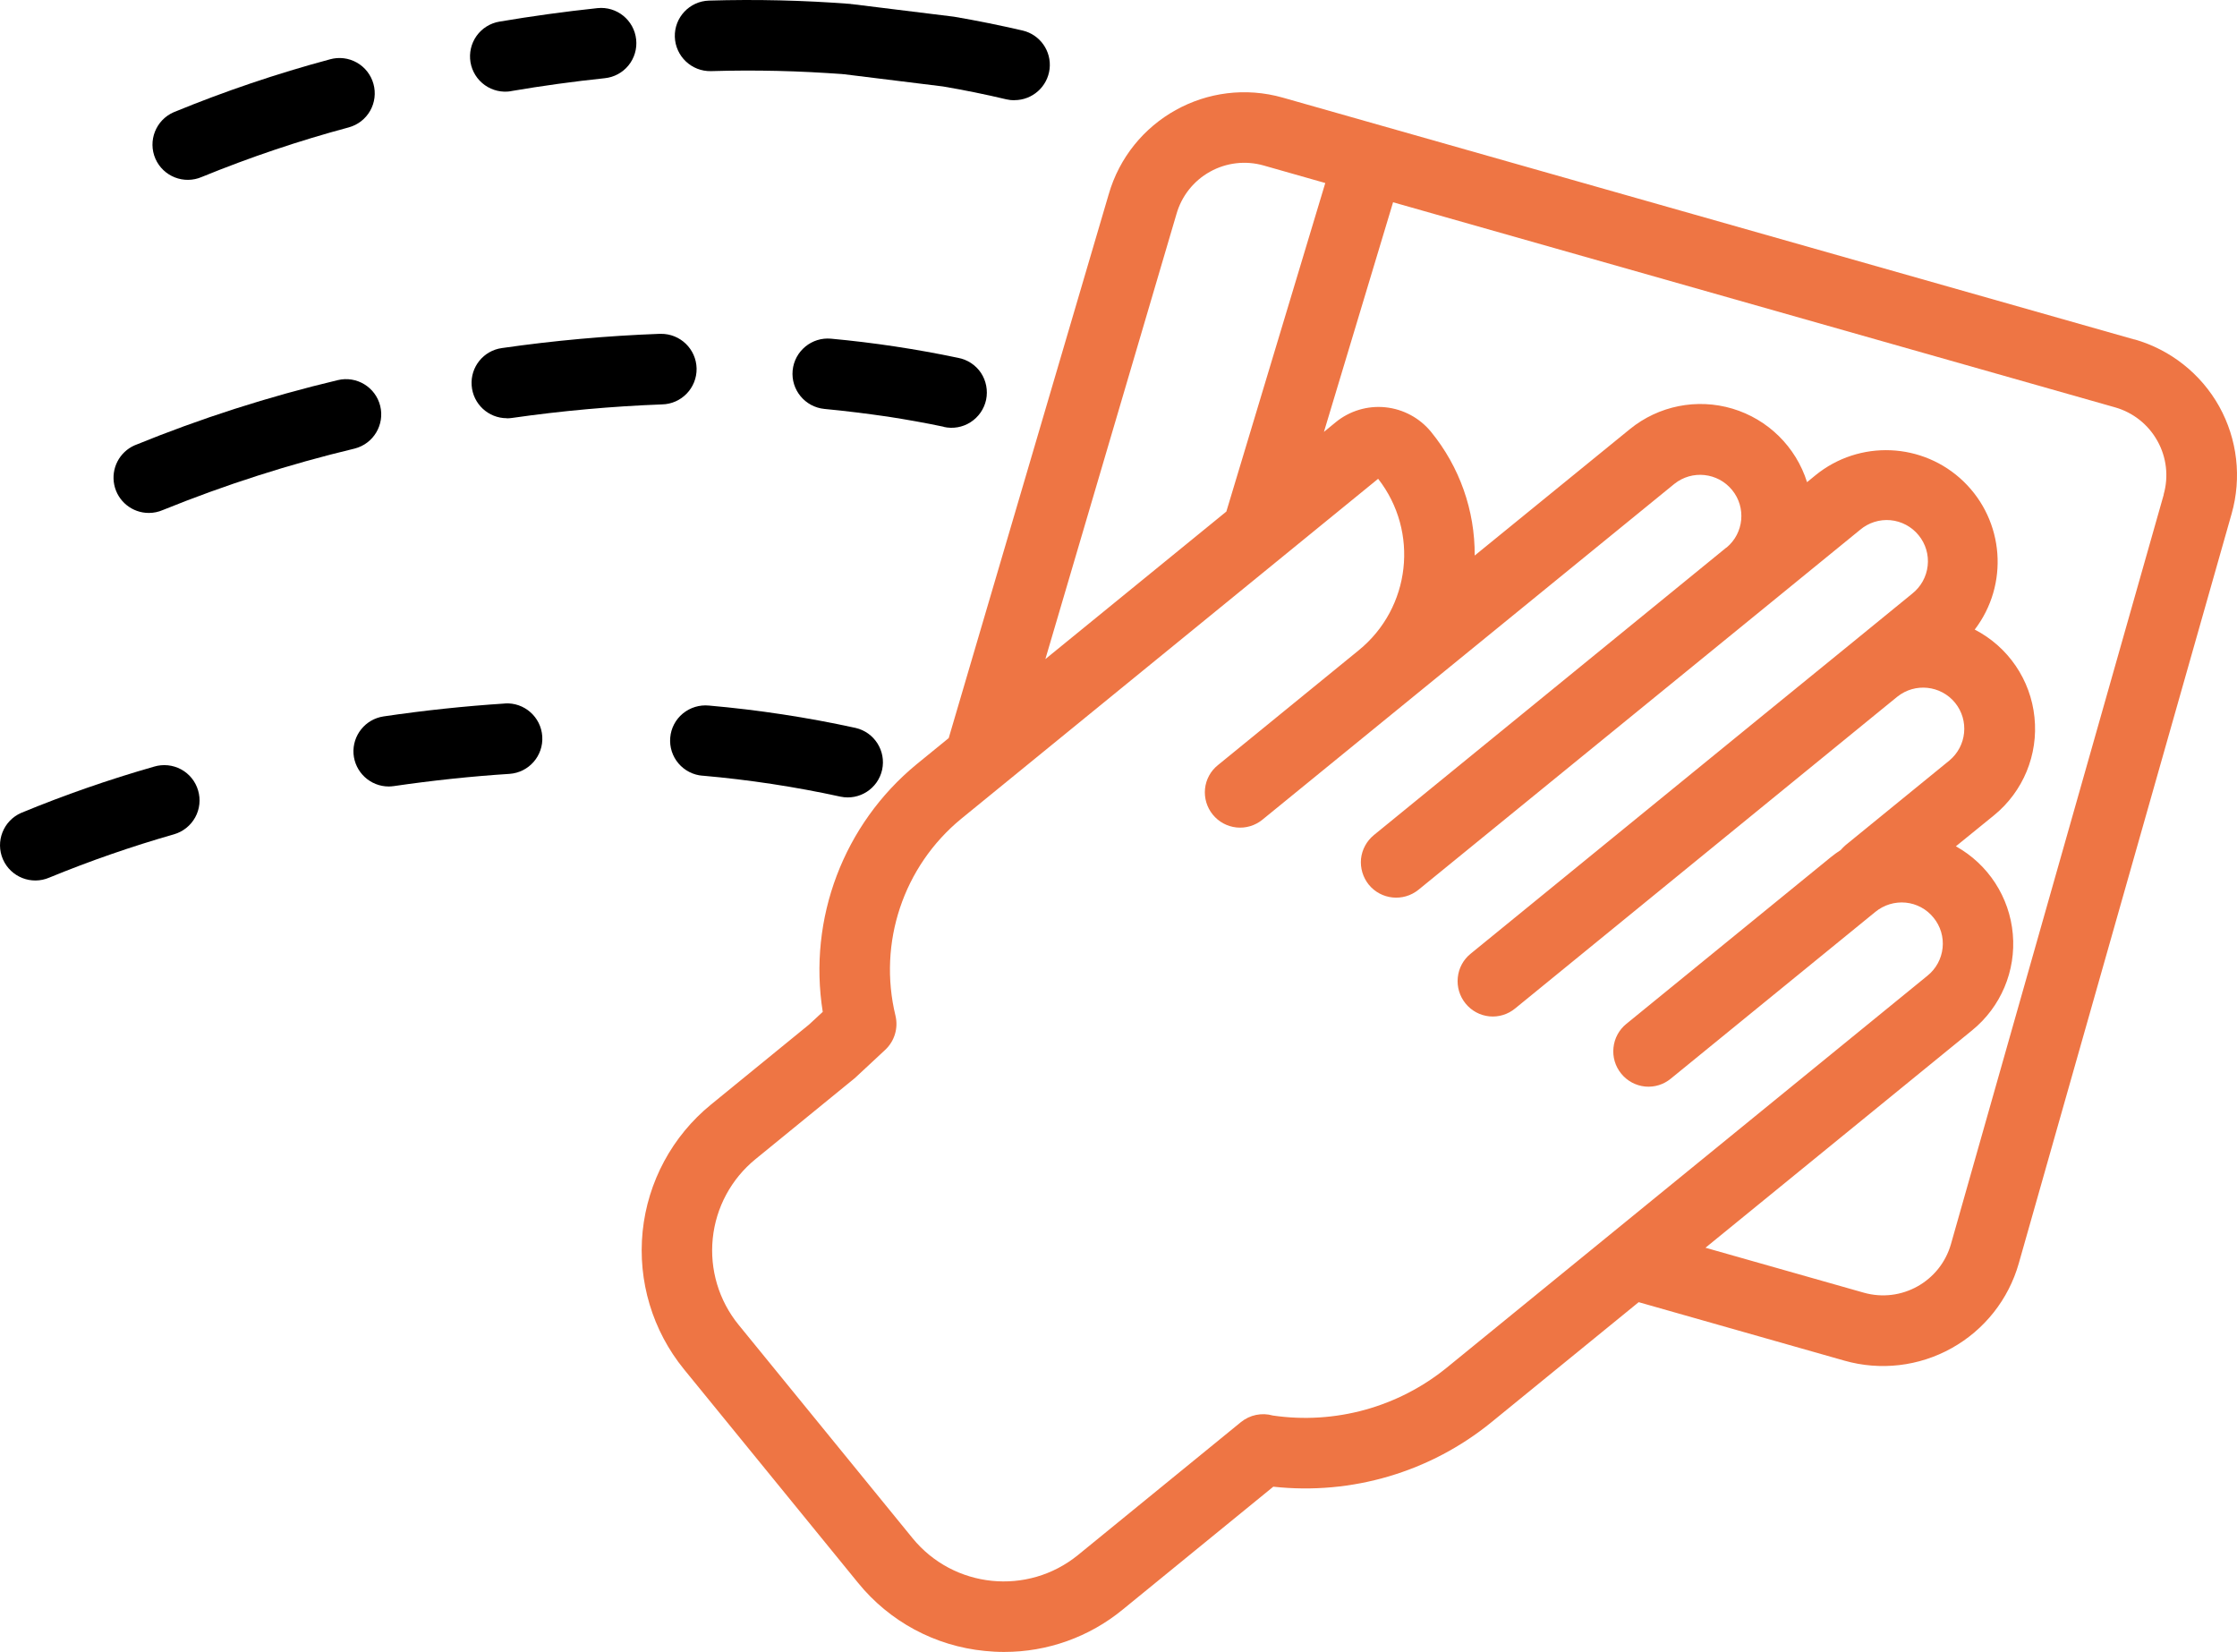
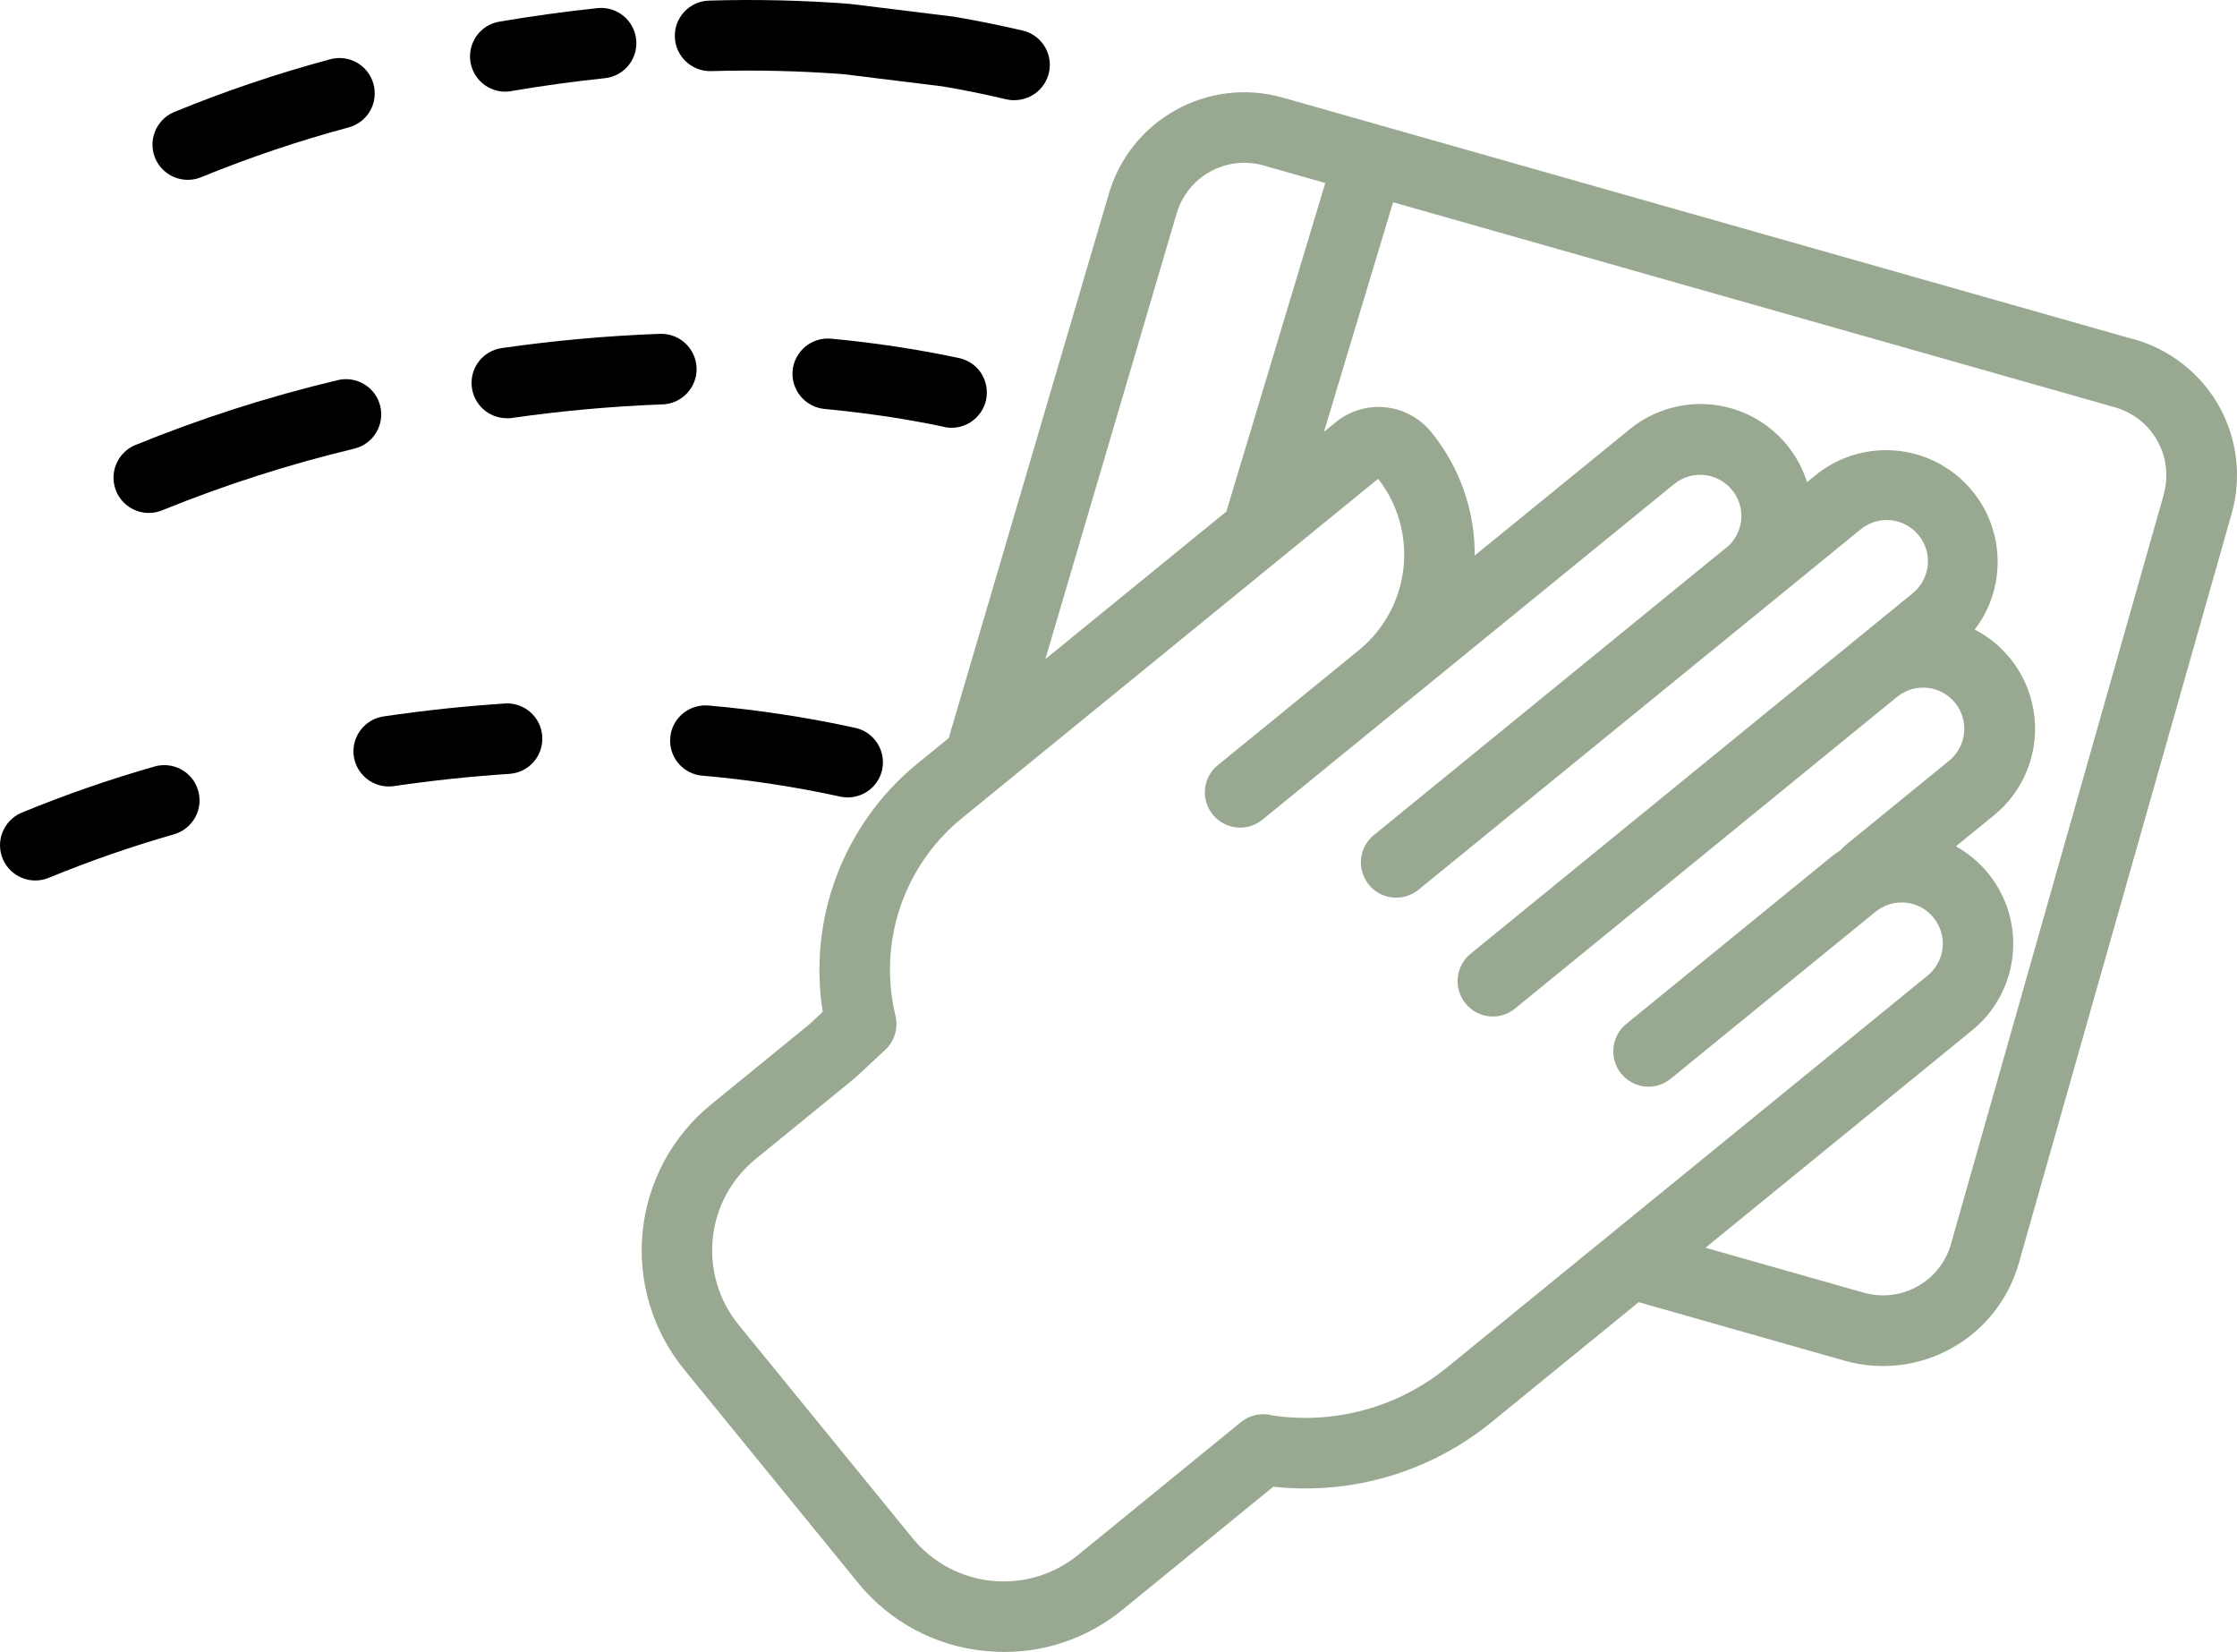
<svg xmlns="http://www.w3.org/2000/svg" width="86.718" height="64.031">
  <g data-name="Group 78">
-     <path data-name="Path 50" d="M82.743 13.16L49.731 3.785a5.471 5.471 0 00-6.754 3.754l-6.2 21.07-1.242 1.012a10.325 10.325 0 00-3.641 9.6l-.534.494-3.8 3.1a7.3 7.3 0 00-2.648 4.914 7.3 7.3 0 001.605 5.348l6.742 8.27a7.227 7.227 0 004.914 2.644 6.912 6.912 0 00.754.039 7.221 7.221 0 004.594-1.641l5.839-4.764a11.418 11.418 0 008.457-2.5l5.707-4.652 7.973 2.266a5.46 5.46 0 004.16-.484 5.469 5.469 0 002.6-3.281l8.252-29.059a5.481 5.481 0 00-.48-4.16 5.491 5.491 0 00-3.285-2.6zM45.606 8.297a2.73 2.73 0 011.3-1.641 2.734 2.734 0 012.078-.242l2.391.68-3.835 12.734-7.016 5.719zm10.488 44.707a8.7 8.7 0 01-6.75 1.863 1.374 1.374 0 00-1.238.254l-6.316 5.152a4.564 4.564 0 01-6.418-.656l-6.742-8.269a4.563 4.563 0 01-1-3.344 4.562 4.562 0 011.656-3.074l3.836-3.129c.023-.02.047-.039.066-.059l1.125-1.047a1.374 1.374 0 00.4-1.328 7.566 7.566 0 012.547-7.629l16.164-13.18a4.781 4.781 0 01-.75 6.645l-5.461 4.453a1.35 1.35 0 00-.5.918 1.369 1.369 0 00.3 1 1.365 1.365 0 001.922.2l4.6-3.75 11.375-9.271a1.6 1.6 0 012.234.238 1.591 1.591 0 01-.215 2.234h-.008L53.26 32.367a1.383 1.383 0 00-.5.922 1.392 1.392 0 00.3 1 1.373 1.373 0 001.926.2L68.66 23.347l3.445-2.809a1.6 1.6 0 011.18-.375 1.6 1.6 0 011.09.582 1.585 1.585 0 01.352 1.184 1.6 1.6 0 01-.6 1.082l-2.293 1.871-3.455 2.813-11.367 9.27a1.355 1.355 0 00-.5.922 1.366 1.366 0 00.3 1.008 1.359 1.359 0 00.926.5 1.363 1.363 0 001-.309L72.88 27.55l.672-.547a1.6 1.6 0 012.238.238 1.6 1.6 0 01-.223 2.238l-4.02 3.277a1.771 1.771 0 00-.191.191 4.326 4.326 0 00-.383.277l-7.926 6.461a1.36 1.36 0 00-.5.922 1.362 1.362 0 00.3 1.008 1.367 1.367 0 00.926.5 1.358 1.358 0 001-.309l7.926-6.461a1.613 1.613 0 011.172-.359 1.585 1.585 0 011.082.582 1.583 1.583 0 01.352 1.176 1.594 1.594 0 01-.59 1.078zm27.785-33.836l-8.25 29.055a2.738 2.738 0 01-3.379 1.882l-6.137-1.742 10.336-8.426a4.317 4.317 0 001.578-3.734 4.323 4.323 0 00-2.207-3.4l1.477-1.2a4.319 4.319 0 001.57-3.8 4.314 4.314 0 00-2.316-3.4 4.329 4.329 0 00-.43-5.738 4.331 4.331 0 00-5.746-.242l-.324.266a4.335 4.335 0 00-2.891-2.849 4.335 4.335 0 00-3.977.793l-6.016 4.9a7.49 7.49 0 00-1.691-4.793 2.634 2.634 0 00-1.77-.953 2.619 2.619 0 00-1.926.578l-.457.375 2.68-8.9 27.988 7.949a2.73 2.73 0 011.641 1.3 2.717 2.717 0 01.242 2.078z" fill="#ee7544" />
+     <path data-name="Path 50" d="M82.743 13.16L49.731 3.785a5.471 5.471 0 00-6.754 3.754l-6.2 21.07-1.242 1.012a10.325 10.325 0 00-3.641 9.6l-.534.494-3.8 3.1a7.3 7.3 0 00-2.648 4.914 7.3 7.3 0 001.605 5.348l6.742 8.27a7.227 7.227 0 004.914 2.644 6.912 6.912 0 00.754.039 7.221 7.221 0 004.594-1.641l5.839-4.764a11.418 11.418 0 008.457-2.5l5.707-4.652 7.973 2.266a5.46 5.46 0 004.16-.484 5.469 5.469 0 002.6-3.281l8.252-29.059a5.481 5.481 0 00-.48-4.16 5.491 5.491 0 00-3.285-2.6zM45.606 8.297a2.73 2.73 0 011.3-1.641 2.734 2.734 0 012.078-.242l2.391.68-3.835 12.734-7.016 5.719zm10.488 44.707a8.7 8.7 0 01-6.75 1.863 1.374 1.374 0 00-1.238.254l-6.316 5.152a4.564 4.564 0 01-6.418-.656l-6.742-8.269a4.563 4.563 0 01-1-3.344 4.562 4.562 0 011.656-3.074l3.836-3.129c.023-.02.047-.039.066-.059l1.125-1.047a1.374 1.374 0 00.4-1.328 7.566 7.566 0 012.547-7.629l16.164-13.18a4.781 4.781 0 01-.75 6.645l-5.461 4.453a1.35 1.35 0 00-.5.918 1.369 1.369 0 00.3 1 1.365 1.365 0 001.922.2l4.6-3.75 11.375-9.271a1.6 1.6 0 012.234.238 1.591 1.591 0 01-.215 2.234h-.008L53.26 32.367a1.383 1.383 0 00-.5.922 1.392 1.392 0 00.3 1 1.373 1.373 0 001.926.2L68.66 23.347l3.445-2.809a1.6 1.6 0 011.18-.375 1.6 1.6 0 011.09.582 1.585 1.585 0 01.352 1.184 1.6 1.6 0 01-.6 1.082l-2.293 1.871-3.455 2.813-11.367 9.27a1.355 1.355 0 00-.5.922 1.366 1.366 0 00.3 1.008 1.359 1.359 0 00.926.5 1.363 1.363 0 001-.309L72.88 27.55l.672-.547a1.6 1.6 0 012.238.238 1.6 1.6 0 01-.223 2.238l-4.02 3.277a1.771 1.771 0 00-.191.191 4.326 4.326 0 00-.383.277l-7.926 6.461a1.36 1.36 0 00-.5.922 1.362 1.362 0 00.3 1.008 1.367 1.367 0 00.926.5 1.358 1.358 0 001-.309l7.926-6.461a1.613 1.613 0 011.172-.359 1.585 1.585 0 011.082.582 1.583 1.583 0 01.352 1.176 1.594 1.594 0 01-.59 1.078zm27.785-33.836l-8.25 29.055a2.738 2.738 0 01-3.379 1.882l-6.137-1.742 10.336-8.426a4.317 4.317 0 001.578-3.734 4.323 4.323 0 00-2.207-3.4l1.477-1.2a4.319 4.319 0 001.57-3.8 4.314 4.314 0 00-2.316-3.4 4.329 4.329 0 00-.43-5.738 4.331 4.331 0 00-5.746-.242l-.324.266a4.335 4.335 0 00-2.891-2.849 4.335 4.335 0 00-3.977.793l-6.016 4.9a7.49 7.49 0 00-1.691-4.793 2.634 2.634 0 00-1.77-.953 2.619 2.619 0 00-1.926.578l-.457.375 2.68-8.9 27.988 7.949a2.73 2.73 0 011.641 1.3 2.717 2.717 0 01.242 2.078z" fill="#99a891" />
    <path data-name="Path 51" d="M39.329 3.882a1.372 1.372 0 001.359-1.211 1.367 1.367 0 00-1.047-1.488c-.867-.2-1.762-.383-2.656-.535a.3.3 0 00-.062-.008L33.028.16c-.02 0-.039 0-.059-.008a51.369 51.369 0 00-5.484-.129 1.367 1.367 0 00-1.325 1.406 1.372 1.372 0 001.4 1.328 48.465 48.465 0 015.164.121l3.832.473c.828.141 1.656.309 2.457.5a1.394 1.394 0 00.313.035z" />
    <path data-name="Path 52" d="M19.813 3.531a57.114 57.114 0 013.633-.5 1.362 1.362 0 001.215-1.5A1.366 1.366 0 0023.16.315a62.732 62.732 0 00-3.8.523 1.366 1.366 0 00-.887.555 1.374 1.374 0 00-.234 1.02 1.368 1.368 0 001.578 1.121z" />
    <path data-name="Path 53" d="M12.79 2.3a50.006 50.006 0 00-6.059 2.051 1.371 1.371 0 00-.707 1.8 1.371 1.371 0 001.8.707 47.854 47.854 0 015.7-1.922 1.366 1.366 0 00.953-1.684 1.366 1.366 0 00-1.684-.953z" />
    <path data-name="Path 54" d="M36.579 16.546a1.36 1.36 0 001.043-.18 1.375 1.375 0 00.605-.871 1.388 1.388 0 00-.2-1.043 1.37 1.37 0 00-.887-.582 43.417 43.417 0 00-4.921-.742 1.37 1.37 0 00-1.492 1.23 1.37 1.37 0 001.23 1.492c.828.078 1.66.184 2.465.3.727.113 1.453.242 2.16.391z" />
    <path data-name="Path 55" d="M19.653 16.215a1.581 1.581 0 00.2-.016 55.845 55.845 0 015.807-.524 1.369 1.369 0 001.344-1.391 1.371 1.371 0 00-1.391-1.344h-.051a58.108 58.108 0 00-6.106.551 1.362 1.362 0 00-1.172 1.449 1.366 1.366 0 001.363 1.27z" />
    <path data-name="Path 56" d="M5.77 19.882a1.366 1.366 0 00.543-.113 51.97 51.97 0 017.438-2.383 1.368 1.368 0 00.988-1.652 1.366 1.366 0 00-1.645-1 53.667 53.667 0 00-7.875 2.527 1.37 1.37 0 00-.789 1.535 1.368 1.368 0 001.34 1.086z" />
    <path data-name="Path 57" d="M27.239 30.066a42.522 42.522 0 015.344.813 1.365 1.365 0 001.613-1.043 1.367 1.367 0 00-1.027-1.621 45.13 45.13 0 00-5.687-.867 1.382 1.382 0 00-1.012.309 1.352 1.352 0 00-.488.934 1.361 1.361 0 00.32 1 1.363 1.363 0 00.938.477z" />
    <path data-name="Path 58" d="M19.567 27.269c-1.539.1-3.121.266-4.7.5a1.371 1.371 0 00-1.163 1.446 1.372 1.372 0 001.367 1.27 1.712 1.712 0 00.2-.016c1.5-.219 3.008-.379 4.477-.473a1.367 1.367 0 001.273-1.453 1.368 1.368 0 00-1.453-1.277z" />
    <path data-name="Path 59" d="M5.973 29.715a48.124 48.124 0 00-5.152 1.793 1.37 1.37 0 00-.707 1.8 1.37 1.37 0 001.8.707 46.12 46.12 0 014.828-1.676 1.371 1.371 0 00.824-.656 1.359 1.359 0 00.113-1.047 1.362 1.362 0 00-.66-.816 1.376 1.376 0 00-1.047-.105z" />
  </g>
</svg>
